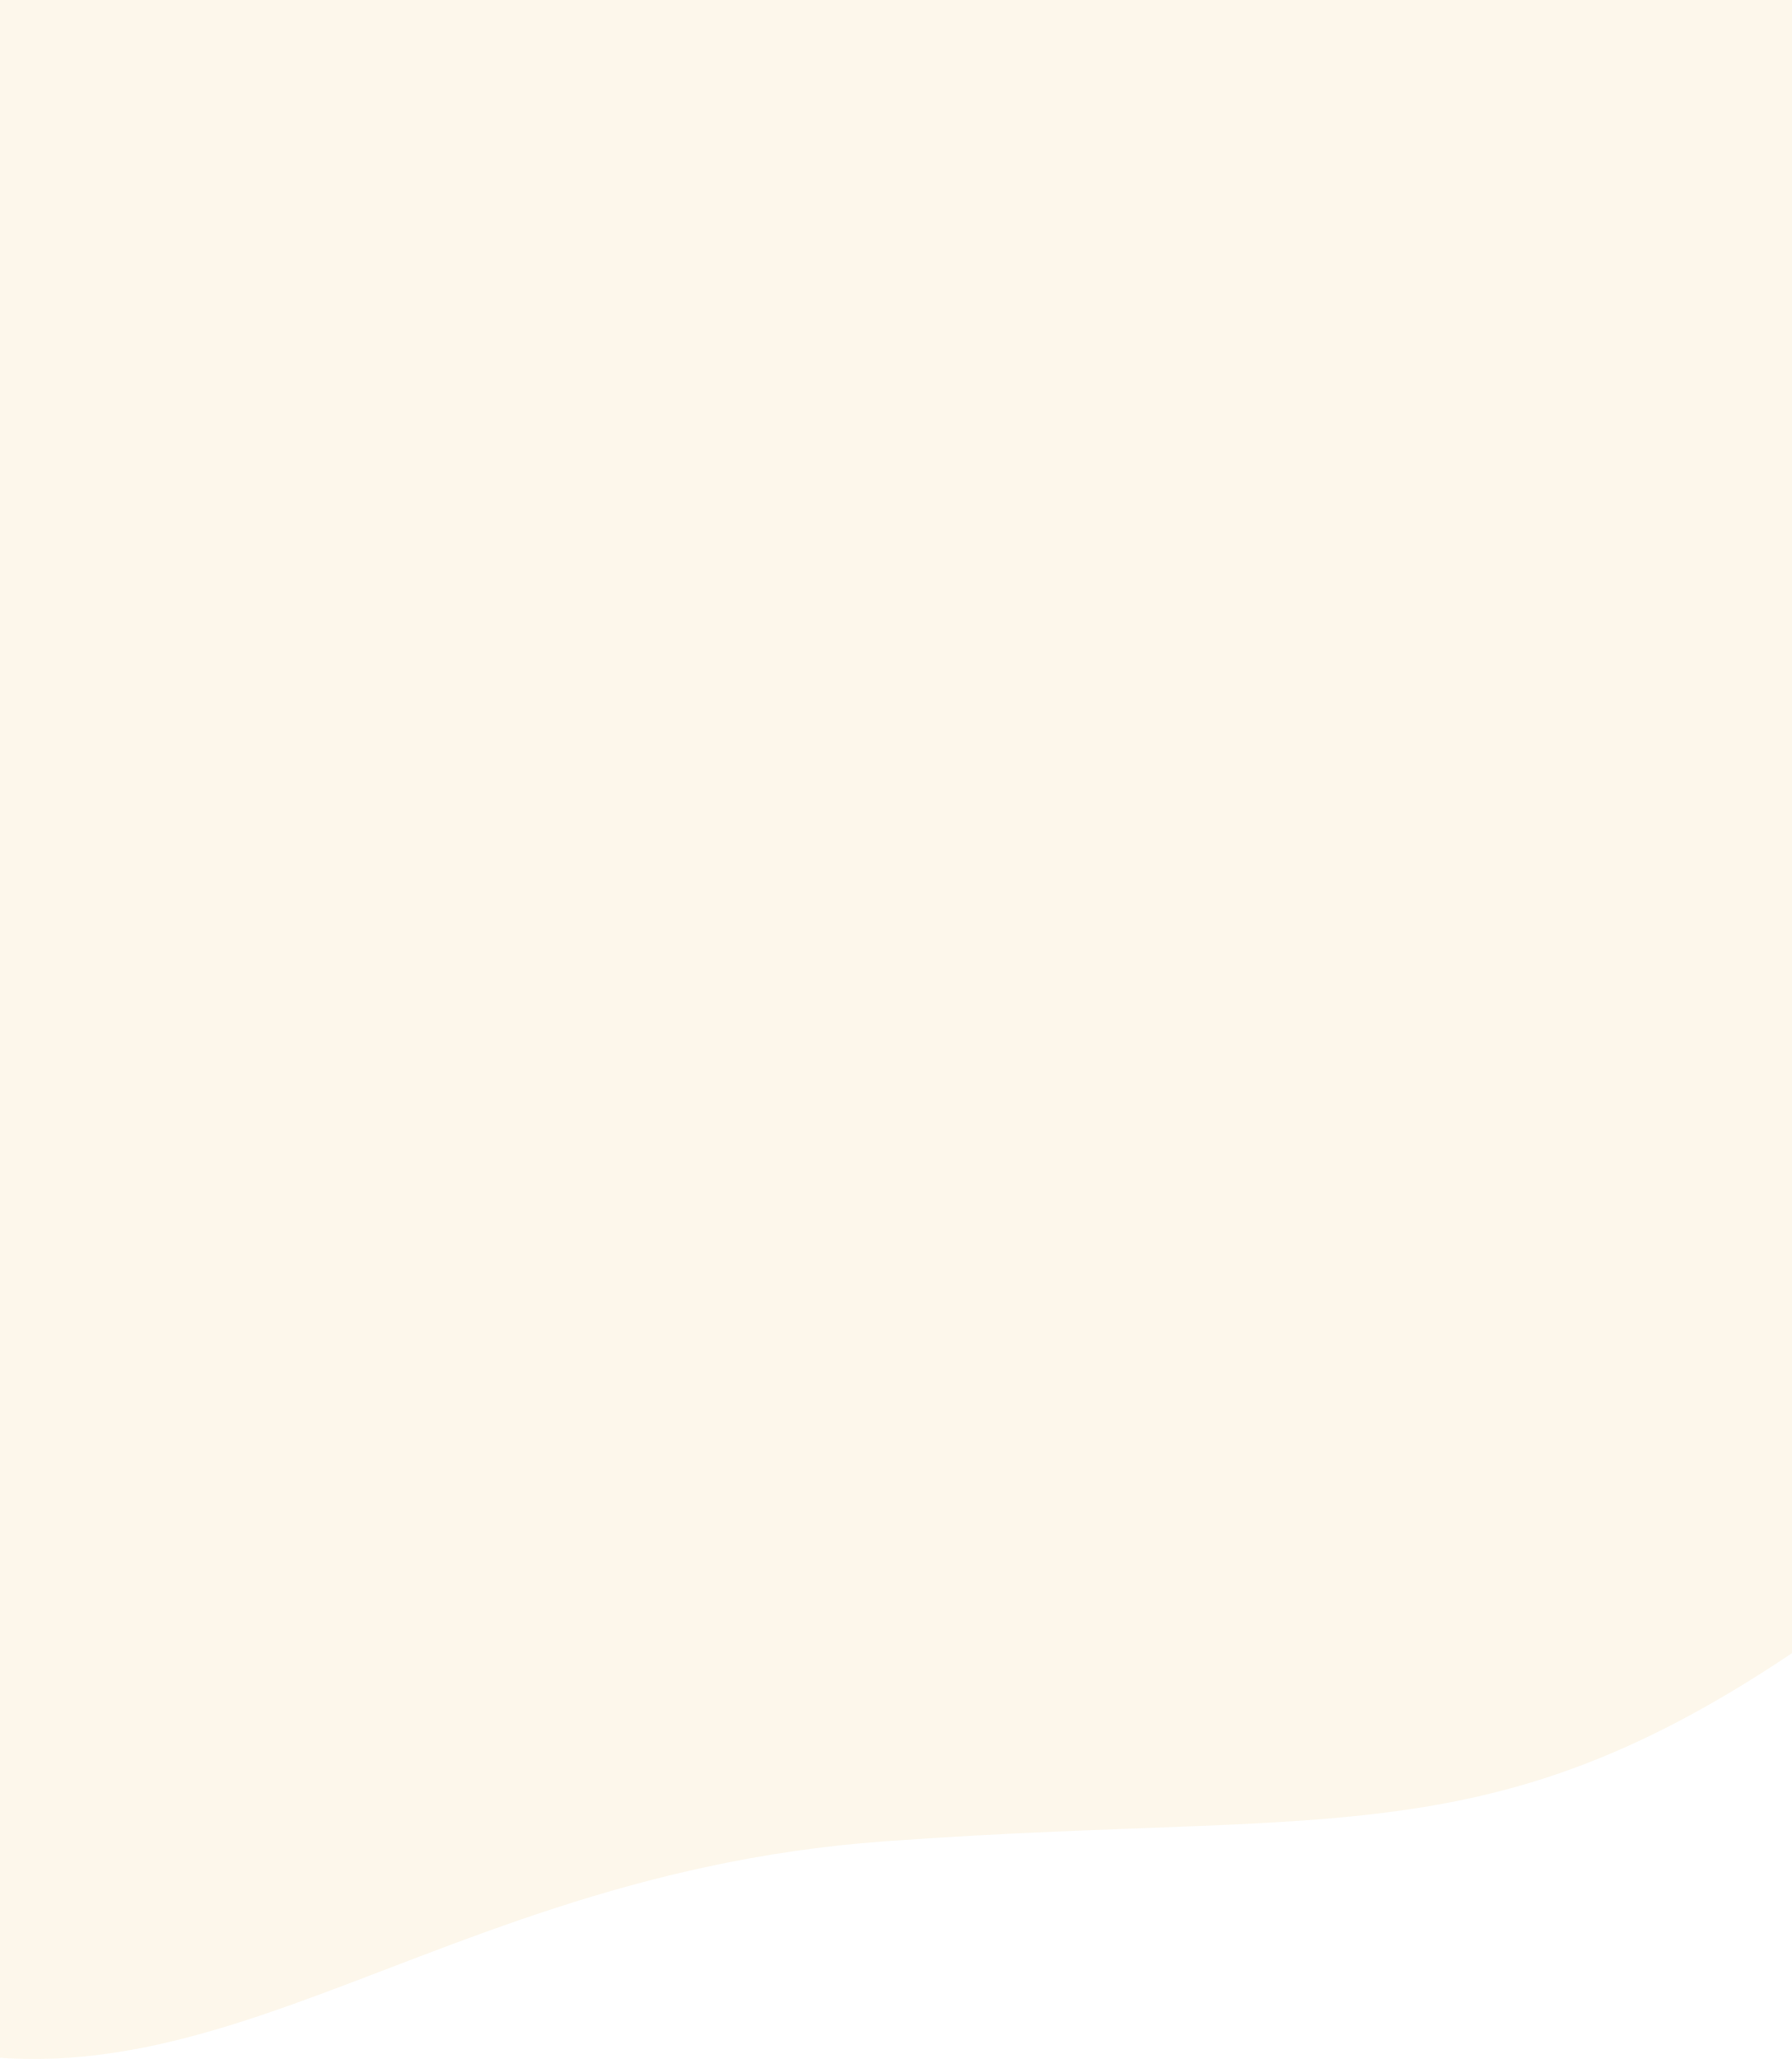
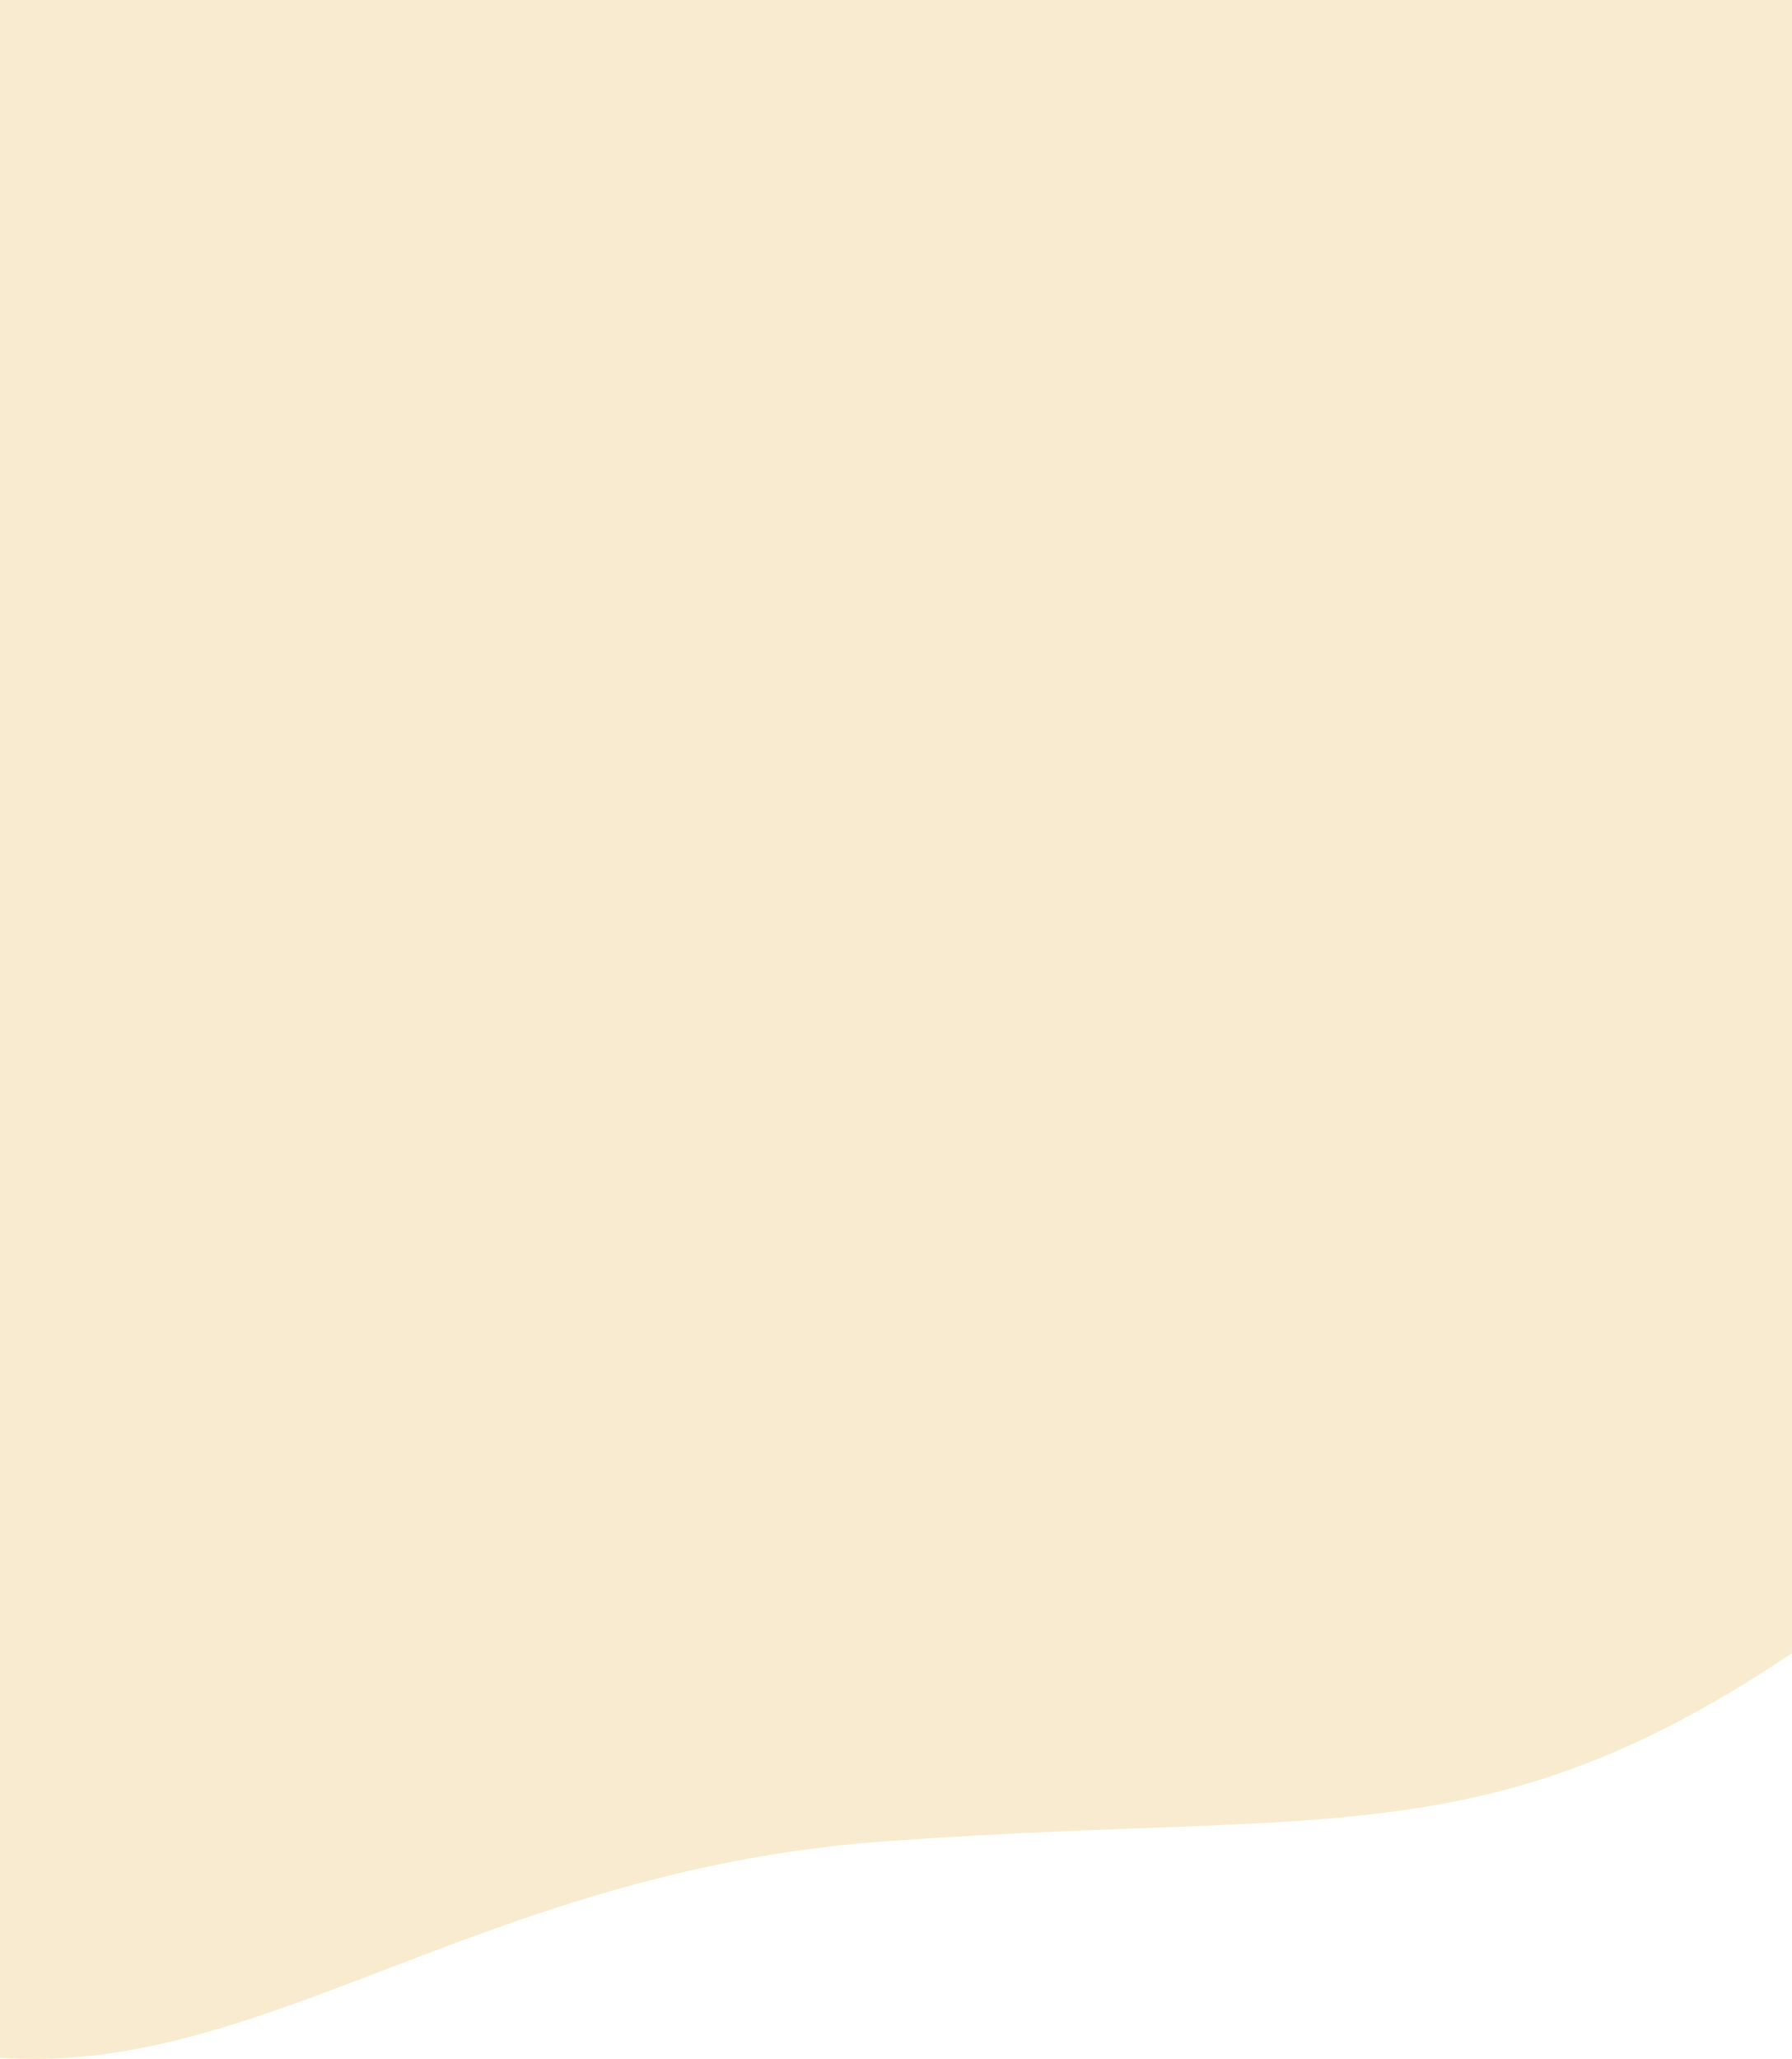
<svg xmlns="http://www.w3.org/2000/svg" width="375" height="431" viewBox="0 0 375 431" fill="none">
-   <path opacity="0.7" d="M245.5 -104.891C245.5 -104.891 143.431 -136.48 50.639 -74.961C-42.154 -13.443 -82.049 102.365 -116.916 195.238C-151.783 288.112 -120.047 379.639 -42.323 418.587C35.4 457.535 80.92 393.075 184.937 385.456C288.954 377.838 318.209 391.792 399.894 328.006C481.58 264.22 485.802 121.592 409.105 19.636C332.408 -82.321 245.5 -104.891 245.5 -104.891Z" fill="#FCF4E3" />
+   <path opacity="0.7" d="M245.5 -104.891C245.5 -104.891 143.431 -136.48 50.639 -74.961C-42.154 -13.443 -82.049 102.365 -116.916 195.238C-151.783 288.112 -120.047 379.639 -42.323 418.587C35.4 457.535 80.92 393.075 184.937 385.456C288.954 377.838 318.209 391.792 399.894 328.006C481.58 264.22 485.802 121.592 409.105 19.636C332.408 -82.321 245.5 -104.891 245.5 -104.891Z" fill="#F7E3BA" />
</svg>
